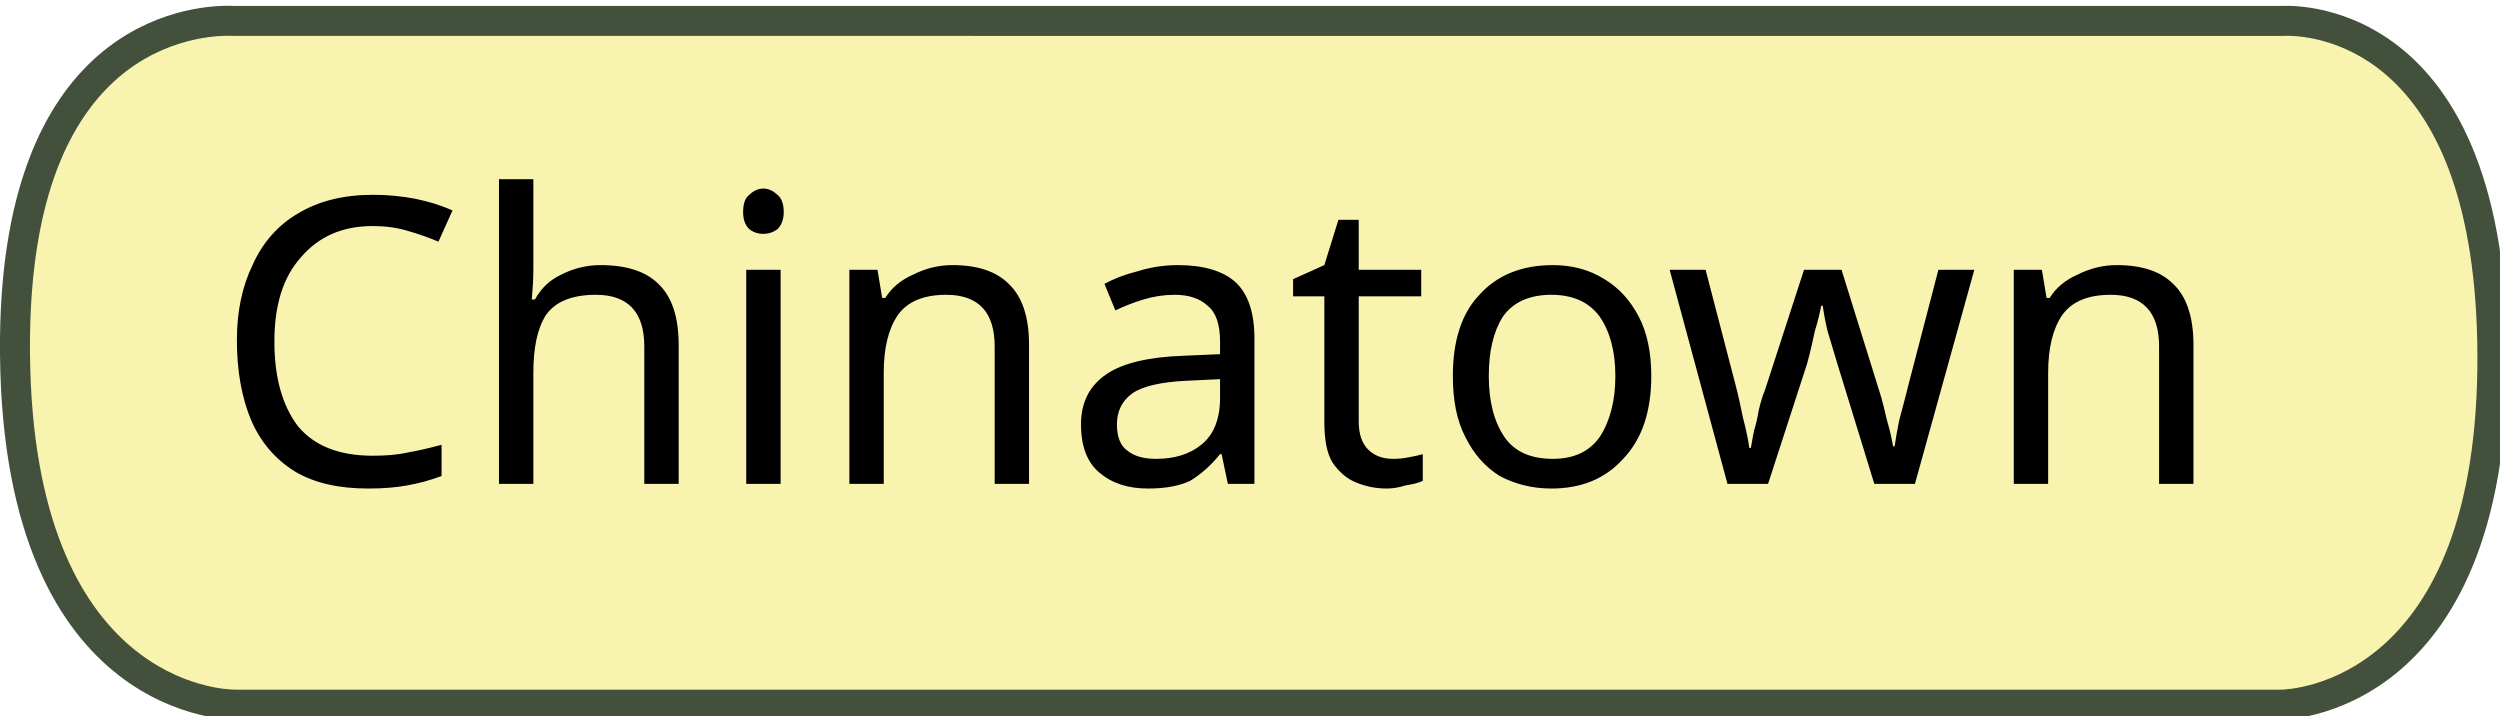
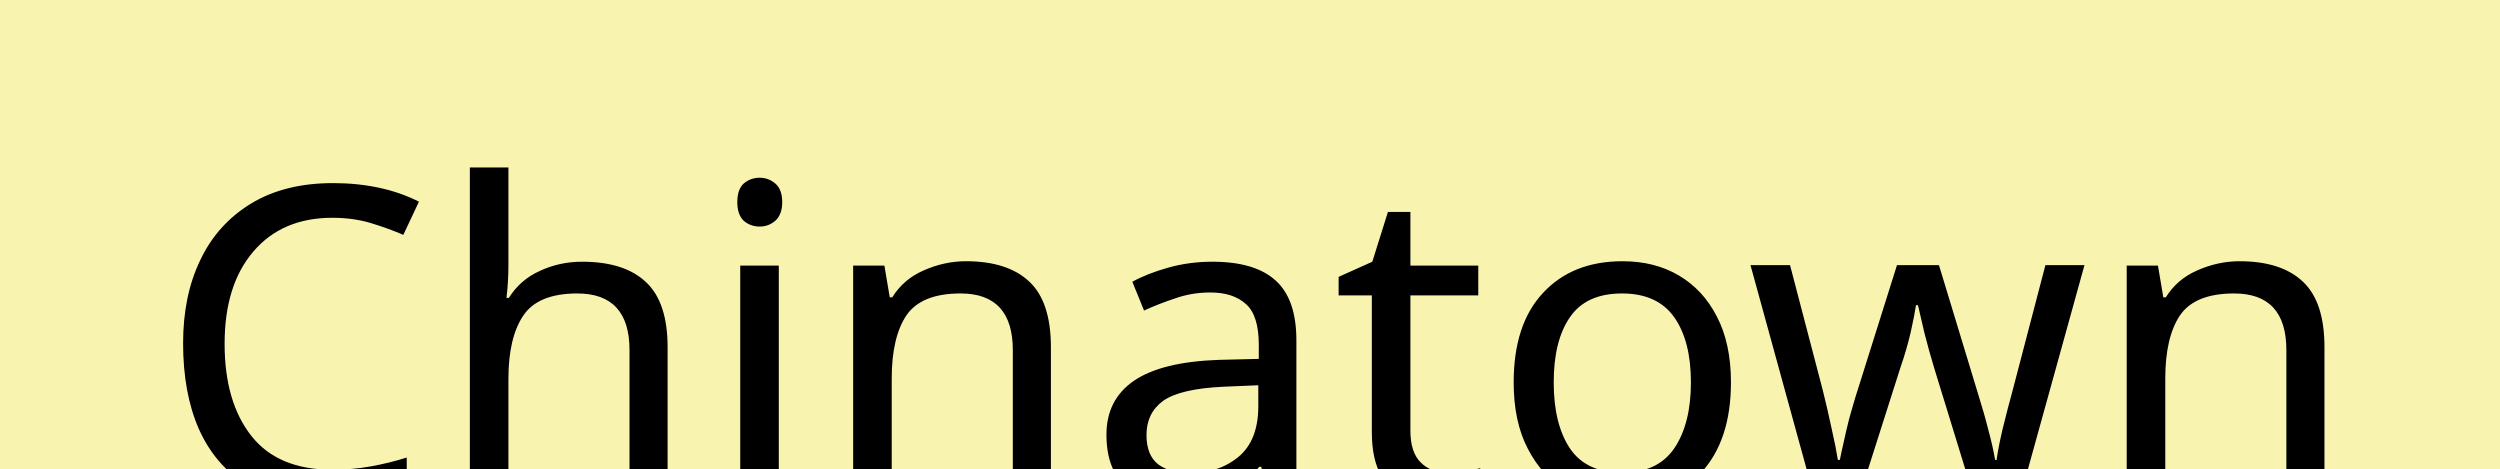
- <svg xmlns="http://www.w3.org/2000/svg" width="24.598" height="7.039" viewBox="0 0 25.001 7.039">
-   <g id="Group_17" data-name="Group 17" transform="translate(-10.298 -9.791)">
-     <g id="Group_16" data-name="Group 16" transform="translate(10.298 9.791)">
-       <g id="Group_15" data-name="Group 15" transform="translate(0)">
-         <g id="Group_14" data-name="Group 14">
-           <g id="Group_13" data-name="Group 13">
-             <g id="Group_12" data-name="Group 12">
-               <g id="Group_11" data-name="Group 11">
-                 <g id="Group_10" data-name="Group 10">
-                   <g id="Group_9" data-name="Group 9">
-                     <g id="Group_8" data-name="Group 8">
-                       <g id="Group_7" data-name="Group 7">
-                         <g id="Group_6" data-name="Group 6">
-                           <g id="Group_5" data-name="Group 5">
-                             <g id="Group_4" data-name="Group 4">
-                               <g id="Group_3" data-name="Group 3">
-                                 <g id="Group_2" data-name="Group 2">
-                                   <g id="Group_1" data-name="Group 1">
-                                     <g id="Path_1" data-name="Path 1" transform="translate(10.702 0.006)" fill="#f8f4af">
-                                       <path d="M -8.356 6.983 C -8.445 6.983 -10.521 6.943 -10.552 3.474 C -10.563 2.199 -10.286 1.267 -9.729 0.704 C -9.213 0.184 -8.601 0.144 -8.425 0.144 C -8.39 0.144 -8.37 0.145 -8.367 0.145 L -8.361 0.146 L -8.354 0.146 L 12.112 0.146 L 12.118 0.146 L 12.124 0.145 C 12.126 0.145 12.14 0.144 12.165 0.144 C 12.505 0.144 14.206 0.305 14.223 3.476 C 14.23 4.814 13.931 5.798 13.334 6.401 C 12.766 6.973 12.118 6.983 12.112 6.983 L -8.354 6.983 L -8.356 6.983 Z" stroke="none" />
-                                       <path d="M -8.425 0.294 C -8.586 0.294 -9.148 0.331 -9.622 0.809 C -10.151 1.343 -10.413 2.239 -10.402 3.473 C -10.372 6.794 -8.439 6.833 -8.354 6.833 L 12.11 6.833 C 12.191 6.832 14.09 6.771 14.073 3.477 C 14.057 0.448 12.481 0.294 12.165 0.294 C 12.148 0.294 12.138 0.295 12.136 0.295 L 12.112 0.296 L -8.379 0.295 C -8.383 0.295 -8.4 0.294 -8.425 0.294 M -8.425 -0.006 C -8.379 -0.006 -8.354 -0.004 -8.354 -0.004 L 12.112 -0.004 C 12.112 -0.004 14.354 -0.189 14.373 3.476 C 14.392 7.14 12.112 7.133 12.112 7.133 L -8.354 7.133 C -8.354 7.133 -10.669 7.168 -10.702 3.476 C -10.732 0.165 -8.821 -0.006 -8.425 -0.006 Z" stroke="none" fill="#43503c" />
-                                     </g>
-                                     <text id="Chinatown" data-name="Chinatown" transform="translate(2.619 0.781)" font-size="4" font-family="Futura-Medium, Futura" font-weight="500">
-                                       <tspan x="-0.5" y="4">Chinatown</tspan>
-                                     </text>
-                                   </g>
-                                 </g>
-                               </g>
-                             </g>
-                           </g>
-                         </g>
-                       </g>
-                     </g>
-                   </g>
-                 </g>
-               </g>
-             </g>
-           </g>
-         </g>
-       </g>
-     </g>
+ <svg xmlns="http://www.w3.org/2000/svg" viewBox="0 0 80 15">
+   <defs>
+     <filter id="shadow">
+       <feDropShadow dx="0.8" dy="0.8" stdDeviation="0.2" />
+     </filter>
+   </defs>
+   <g>
+     <rect width="100" height="100" style="fill:#f8f4af;filter:url(#shadow);" />
+     <text font-size="14" font-family="Futura-Medium, Futura" font-weight="500">
+       <tspan x="5" y="16">Chinatown</tspan>
+     </text>
  </g>
</svg>
